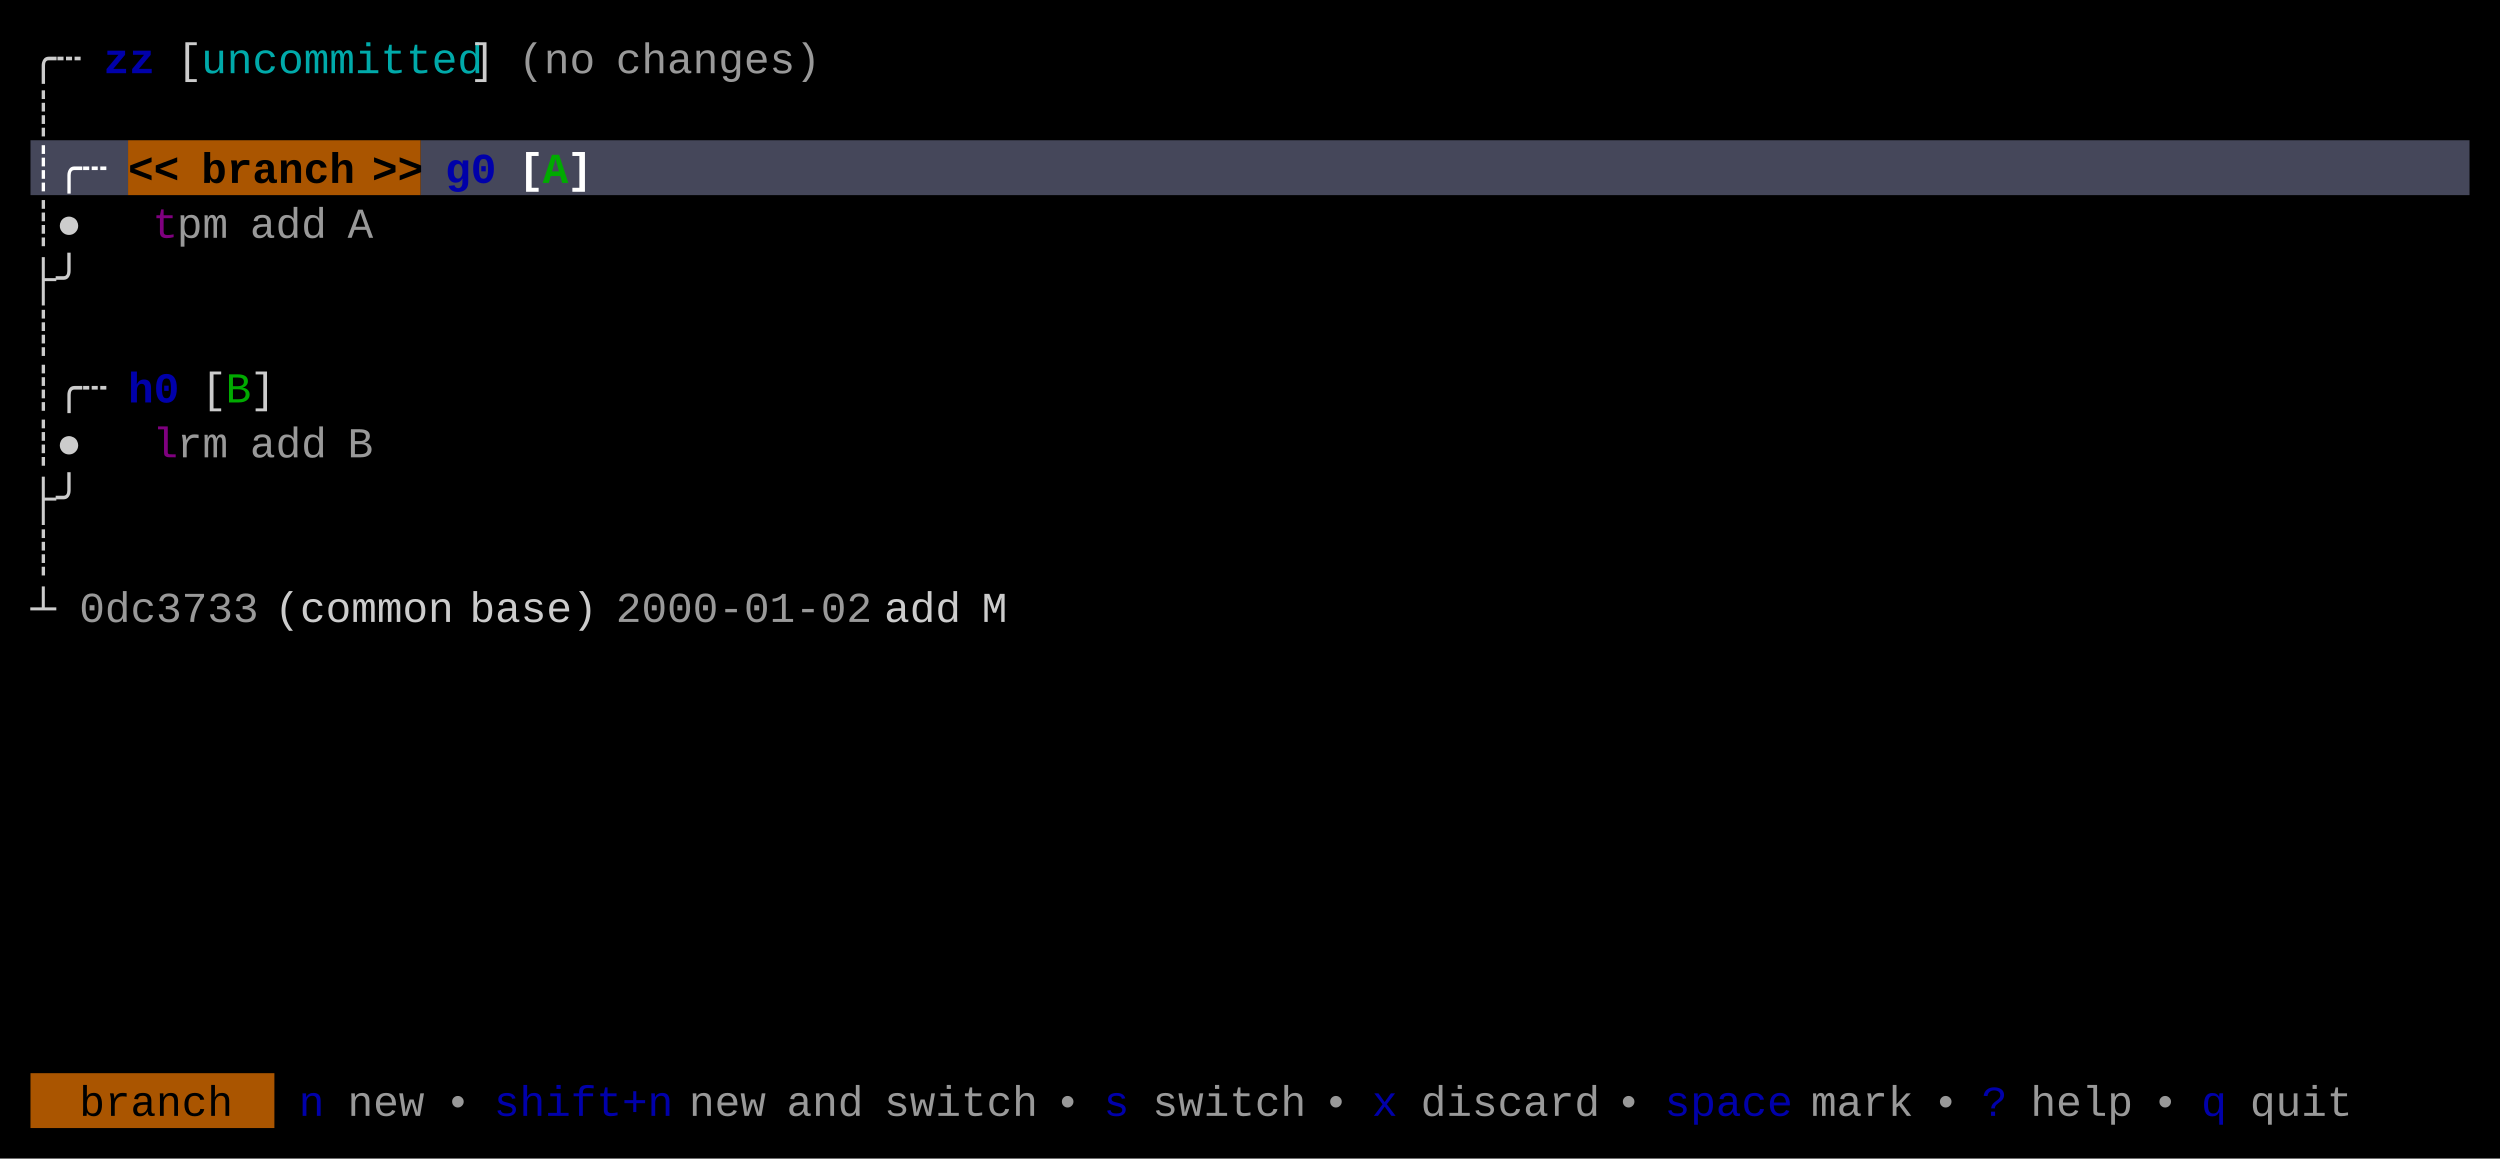
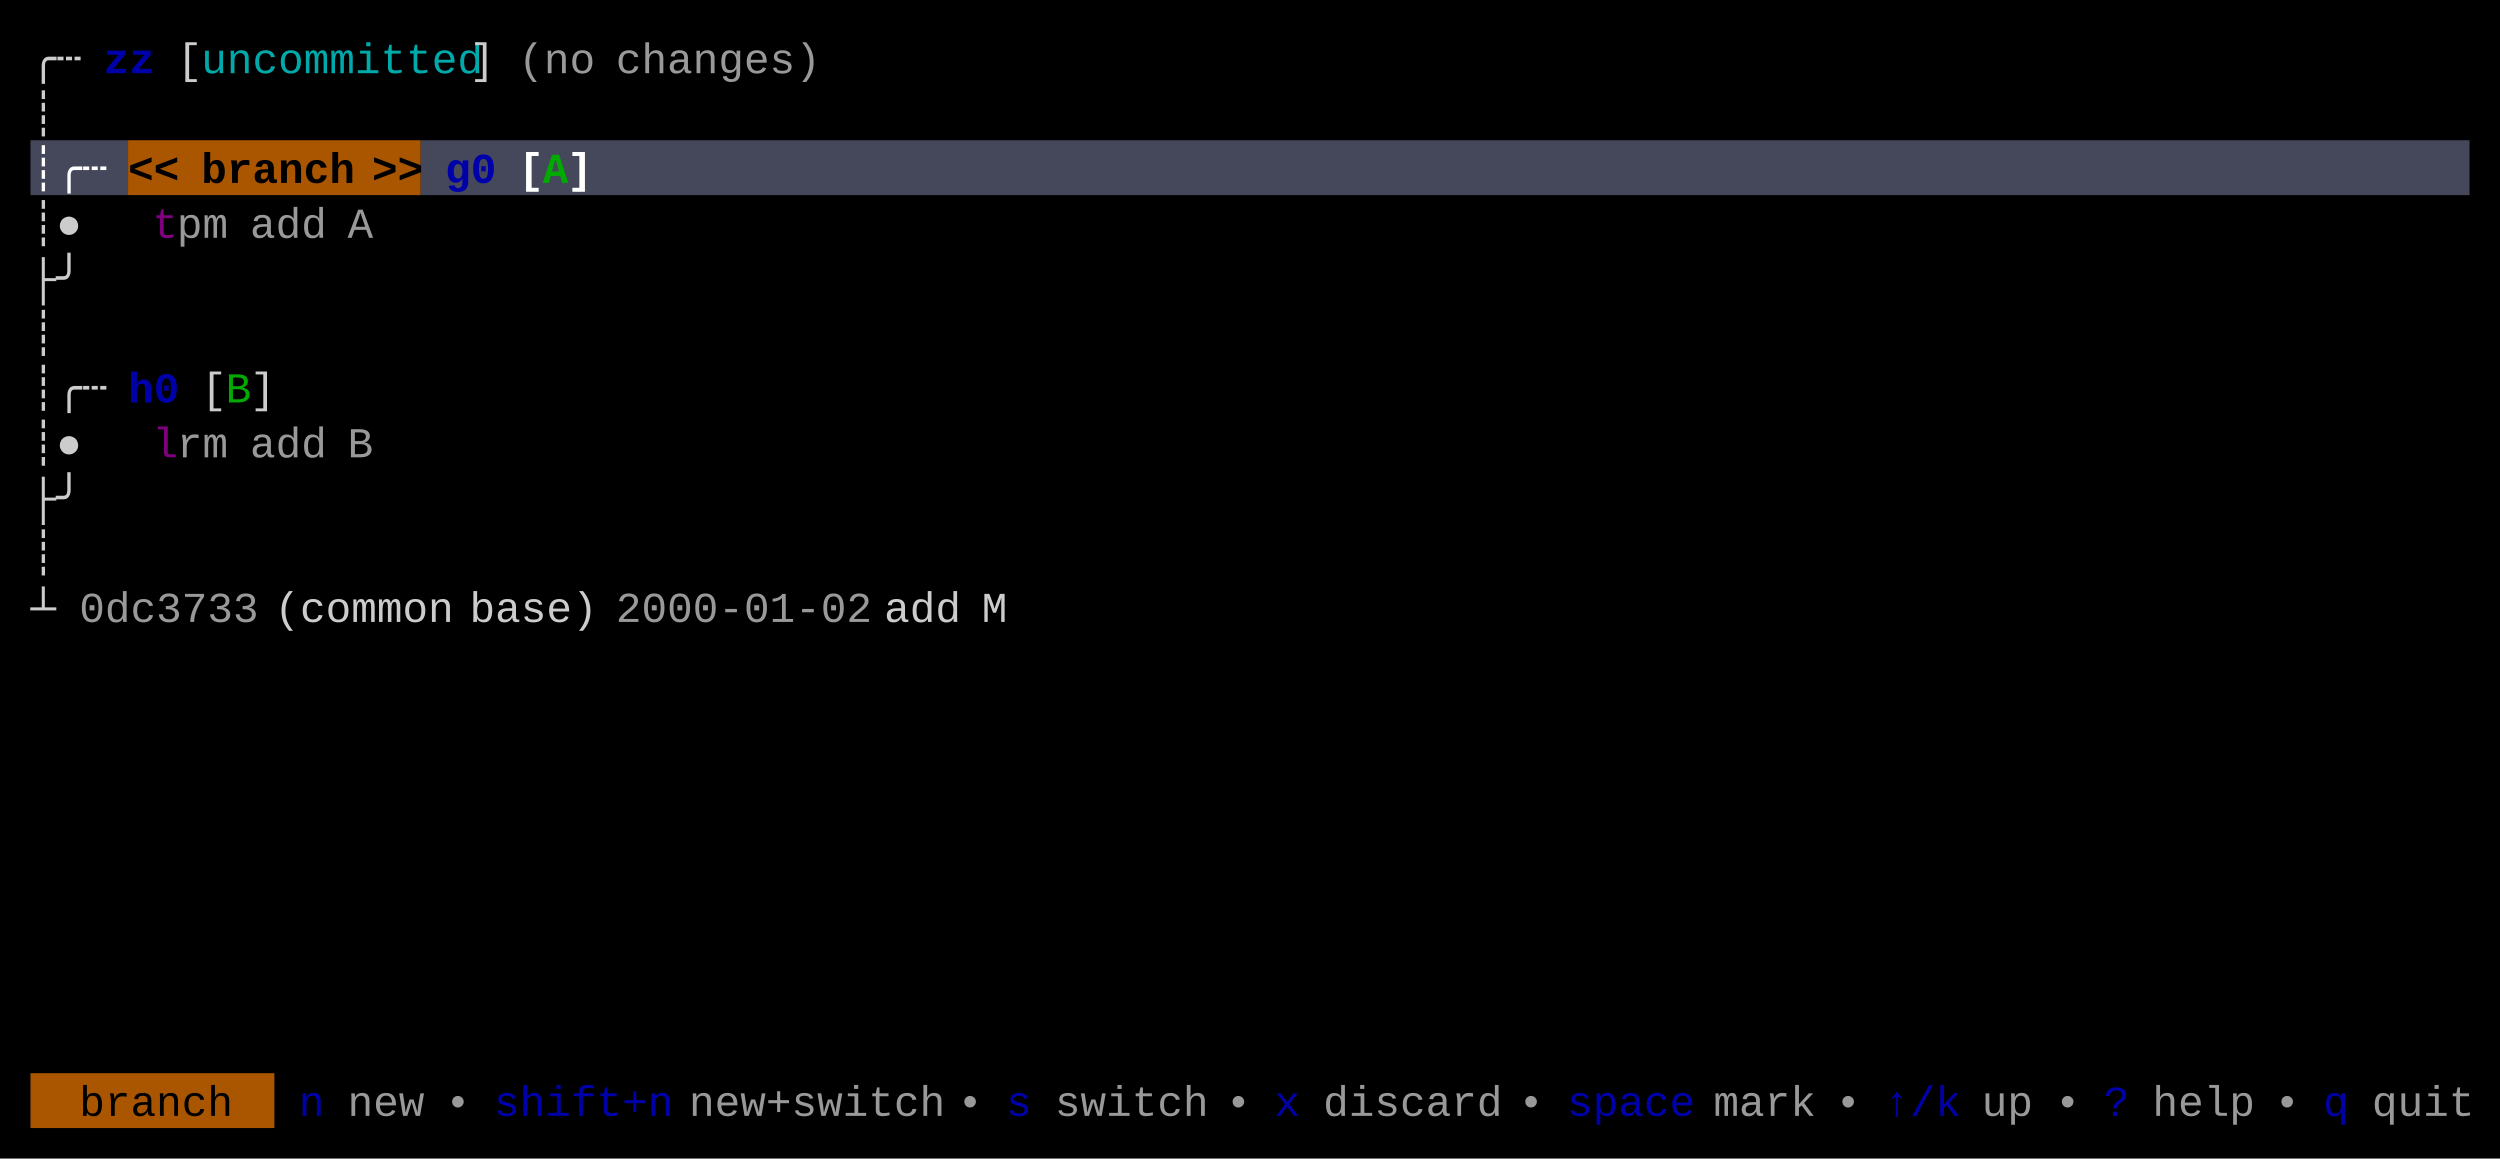
<svg xmlns="http://www.w3.org/2000/svg" width="820" height="380" viewBox="0 0 820 380">
  <rect x="0" y="0" width="820" height="380" fill="#000000" />
  <rect x="10" y="46" width="32" height="18" fill="#45475A" />
  <rect x="42" y="46" width="96" height="18" fill="#AA5500" />
  <rect x="138" y="46" width="672" height="18" fill="#45475A" />
  <rect x="10" y="352" width="80" height="18" fill="#AA5500" />
  <g font-family="Menlo, Monaco, 'Courier New', monospace" font-size="14" xml:space="preserve">
    <text x="10 18" y="24" style="fill:#CCCCCC;">╭┄</text>
    <text x="34 42" y="24" style="fill:#0000AA;font-weight:bold;">zz</text>
    <text x="58" y="24" style="fill:#CCCCCC;">[</text>
    <text x="66 74 82 90 98 106 114 122 130 138 146" y="24" style="fill:#00AAAA;">uncommitted</text>
    <text x="154" y="24" style="fill:#CCCCCC;">]</text>
    <text x="170 178 186" y="24" style="fill:#CCCCCC;opacity:0.75;">(no</text>
    <text x="202 210 218 226 234 242 250 258" y="24" style="fill:#CCCCCC;opacity:0.75;">changes)</text>
    <text x="10" y="42" style="fill:#CCCCCC;">┊</text>
    <text x="10 18 26" y="60" style="fill:#FFFFFF;font-weight:bold;">┊╭┄</text>
    <text x="42 50" y="60" style="fill:#000000;font-weight:bold;">&lt;&lt;</text>
    <text x="66 74 82 90 98 106" y="60" style="fill:#000000;font-weight:bold;">branch</text>
    <text x="122 130" y="60" style="fill:#000000;font-weight:bold;">&gt;&gt;</text>
    <text x="146 154" y="60" style="fill:#0000AA;font-weight:bold;">g0</text>
    <text x="170" y="60" style="fill:#FFFFFF;font-weight:bold;">[</text>
    <text x="178" y="60" style="fill:#00AA00;font-weight:bold;">A</text>
    <text x="186" y="60" style="fill:#FFFFFF;font-weight:bold;">]</text>
    <text x="10 18" y="78" style="fill:#CCCCCC;">┊●</text>
    <text x="50" y="78" style="fill:#AA00AA;opacity:0.75;">t</text>
    <text x="58 66" y="78" style="fill:#CCCCCC;opacity:0.75;">pm</text>
    <text x="82 90 98" y="78" style="fill:#CCCCCC;opacity:0.75;">add</text>
    <text x="114" y="78" style="fill:#CCCCCC;opacity:0.75;">A</text>
    <text x="10 18" y="96" style="fill:#CCCCCC;">├╯</text>
    <text x="10" y="114" style="fill:#CCCCCC;">┊</text>
    <text x="10 18 26" y="132" style="fill:#CCCCCC;">┊╭┄</text>
    <text x="42 50" y="132" style="fill:#0000AA;font-weight:bold;">h0</text>
    <text x="66" y="132" style="fill:#CCCCCC;">[</text>
    <text x="74" y="132" style="fill:#00AA00;">B</text>
    <text x="82" y="132" style="fill:#CCCCCC;">]</text>
    <text x="10 18" y="150" style="fill:#CCCCCC;">┊●</text>
    <text x="50" y="150" style="fill:#AA00AA;opacity:0.75;">l</text>
    <text x="58 66" y="150" style="fill:#CCCCCC;opacity:0.75;">rm</text>
    <text x="82 90 98" y="150" style="fill:#CCCCCC;opacity:0.75;">add</text>
    <text x="114" y="150" style="fill:#CCCCCC;opacity:0.75;">B</text>
    <text x="10 18" y="168" style="fill:#CCCCCC;">├╯</text>
    <text x="10" y="186" style="fill:#CCCCCC;">┊</text>
    <text x="10" y="204" style="fill:#CCCCCC;">┴</text>
    <text x="26 34 42 50 58 66 74" y="204" style="fill:#CCCCCC;opacity:0.75;">0dc3733</text>
    <text x="90 98 106 114 122 130 138" y="204" style="fill:#CCCCCC;">(common</text>
    <text x="154 162 170 178 186" y="204" style="fill:#CCCCCC;">base)</text>
    <text x="202 210 218 226 234 242 250 258 266 274" y="204" style="fill:#CCCCCC;opacity:0.75;">2000-01-02</text>
    <text x="290 298 306" y="204" style="fill:#CCCCCC;">add</text>
    <text x="322" y="204" style="fill:#CCCCCC;">M</text>
    <text x="26 34 42 50 58 66" y="366" style="fill:#000000;">branch</text>
    <text x="98" y="366" style="fill:#0000AA;">n</text>
    <text x="114 122 130" y="366" style="fill:#CCCCCC;opacity:0.75;">new</text>
    <text x="146" y="366" style="fill:#CCCCCC;opacity:0.75;">•</text>
    <text x="162 170 178 186 194 202 210" y="366" style="fill:#0000AA;">shift+n</text>
-     <text x="226 234 242" y="366" style="fill:#CCCCCC;opacity:0.75;">new</text>
-     <text x="258 266 274" y="366" style="fill:#CCCCCC;opacity:0.75;">and</text>
-     <text x="290 298 306 314 322 330" y="366" style="fill:#CCCCCC;opacity:0.75;">switch</text>
-     <text x="346" y="366" style="fill:#CCCCCC;opacity:0.75;">•</text>
-     <text x="362" y="366" style="fill:#0000AA;">s</text>
-     <text x="378 386 394 402 410 418" y="366" style="fill:#CCCCCC;opacity:0.75;">switch</text>
-     <text x="434" y="366" style="fill:#CCCCCC;opacity:0.75;">•</text>
-     <text x="450" y="366" style="fill:#0000AA;">x</text>
-     <text x="466 474 482 490 498 506 514" y="366" style="fill:#CCCCCC;opacity:0.75;">discard</text>
-     <text x="530" y="366" style="fill:#CCCCCC;opacity:0.75;">•</text>
-     <text x="546 554 562 570 578" y="366" style="fill:#0000AA;">space</text>
-     <text x="594 602 610 618" y="366" style="fill:#CCCCCC;opacity:0.75;">mark</text>
-     <text x="634" y="366" style="fill:#CCCCCC;opacity:0.75;">•</text>
-     <text x="650" y="366" style="fill:#0000AA;">?</text>
-     <text x="666 674 682 690" y="366" style="fill:#CCCCCC;opacity:0.75;">help</text>
-     <text x="706" y="366" style="fill:#CCCCCC;opacity:0.75;">•</text>
-     <text x="722" y="366" style="fill:#0000AA;">q</text>
-     <text x="738 746 754 762" y="366" style="fill:#CCCCCC;opacity:0.75;">quit</text>
+     <text x="226 234 242 250 258 266 274 282 290 298" y="366" style="fill:#CCCCCC;opacity:0.75;">new+switch</text>
+     <text x="314" y="366" style="fill:#CCCCCC;opacity:0.75;">•</text>
+     <text x="330" y="366" style="fill:#0000AA;">s</text>
+     <text x="346 354 362 370 378 386" y="366" style="fill:#CCCCCC;opacity:0.75;">switch</text>
+     <text x="402" y="366" style="fill:#CCCCCC;opacity:0.75;">•</text>
+     <text x="418" y="366" style="fill:#0000AA;">x</text>
+     <text x="434 442 450 458 466 474 482" y="366" style="fill:#CCCCCC;opacity:0.75;">discard</text>
+     <text x="498" y="366" style="fill:#CCCCCC;opacity:0.75;">•</text>
+     <text x="514 522 530 538 546" y="366" style="fill:#0000AA;">space</text>
+     <text x="562 570 578 586" y="366" style="fill:#CCCCCC;opacity:0.75;">mark</text>
+     <text x="602" y="366" style="fill:#CCCCCC;opacity:0.75;">•</text>
+     <text x="618 626 634" y="366" style="fill:#0000AA;">↑/k</text>
+     <text x="650 658" y="366" style="fill:#CCCCCC;opacity:0.75;">up</text>
+     <text x="674" y="366" style="fill:#CCCCCC;opacity:0.75;">•</text>
+     <text x="690" y="366" style="fill:#0000AA;">?</text>
+     <text x="706 714 722 730" y="366" style="fill:#CCCCCC;opacity:0.75;">help</text>
+     <text x="746" y="366" style="fill:#CCCCCC;opacity:0.75;">•</text>
+     <text x="762" y="366" style="fill:#0000AA;">q</text>
+     <text x="778 786 794 802" y="366" style="fill:#CCCCCC;opacity:0.75;">quit</text>
  </g>
</svg>
